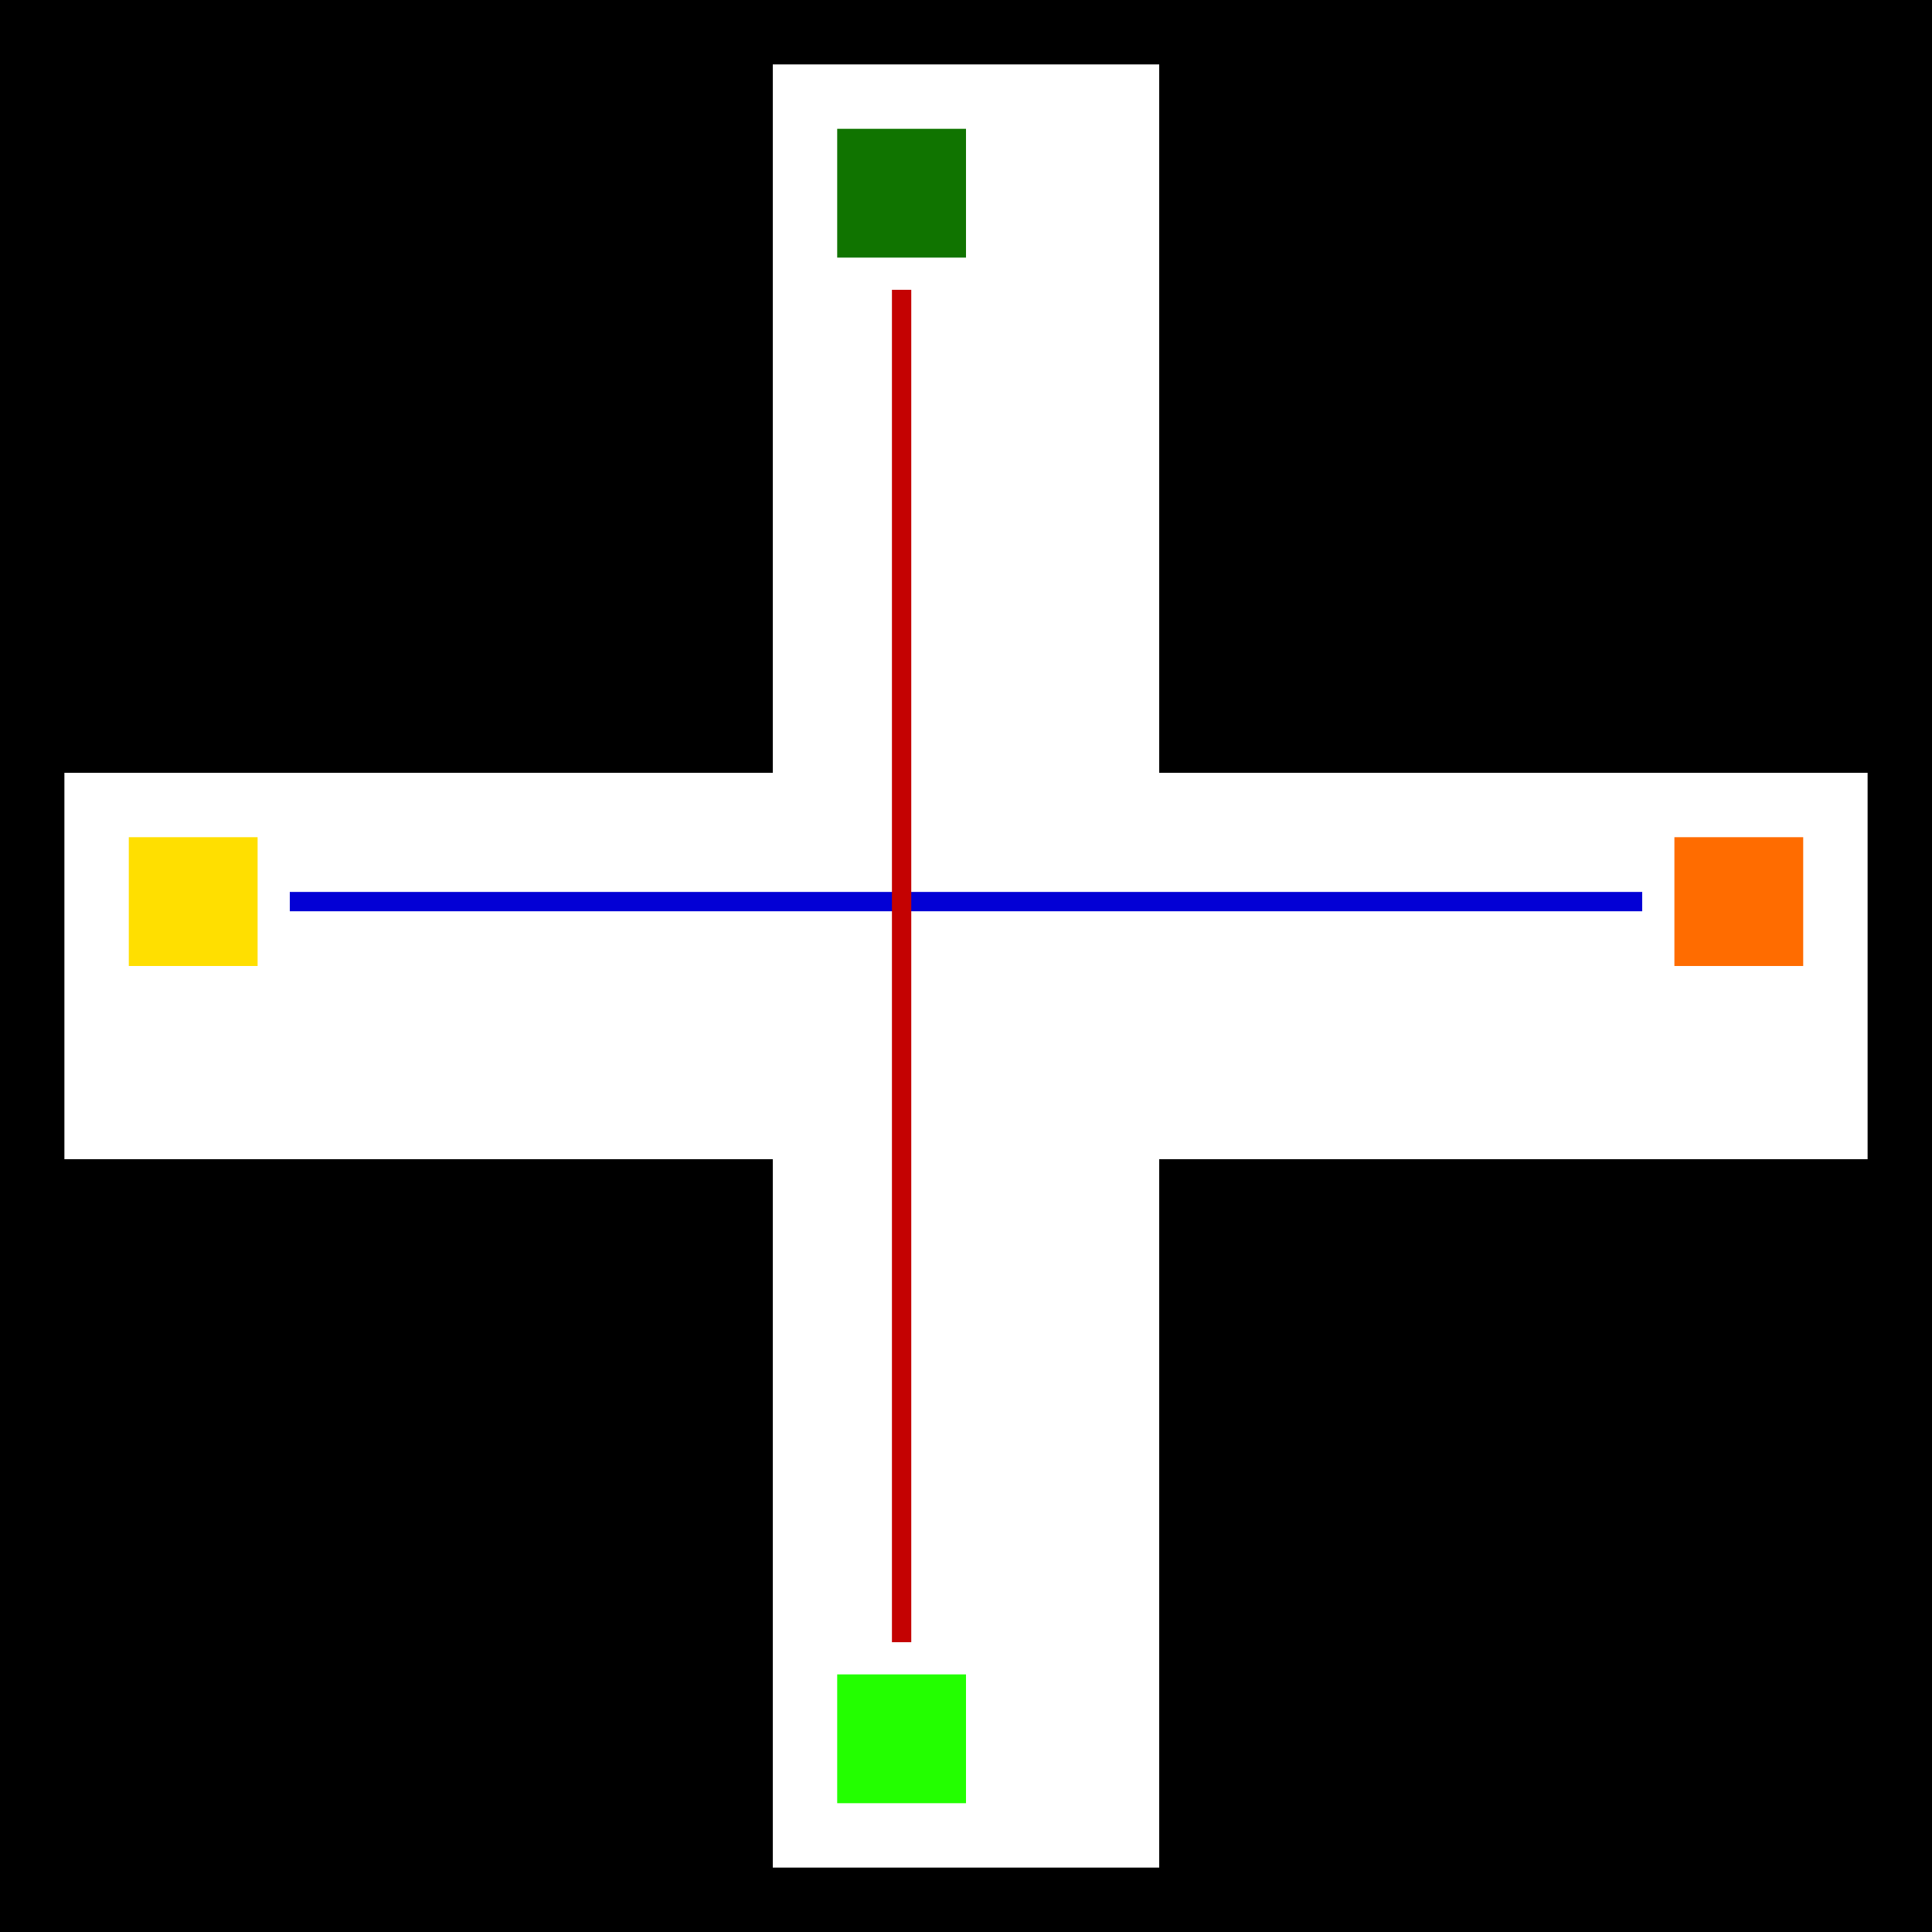
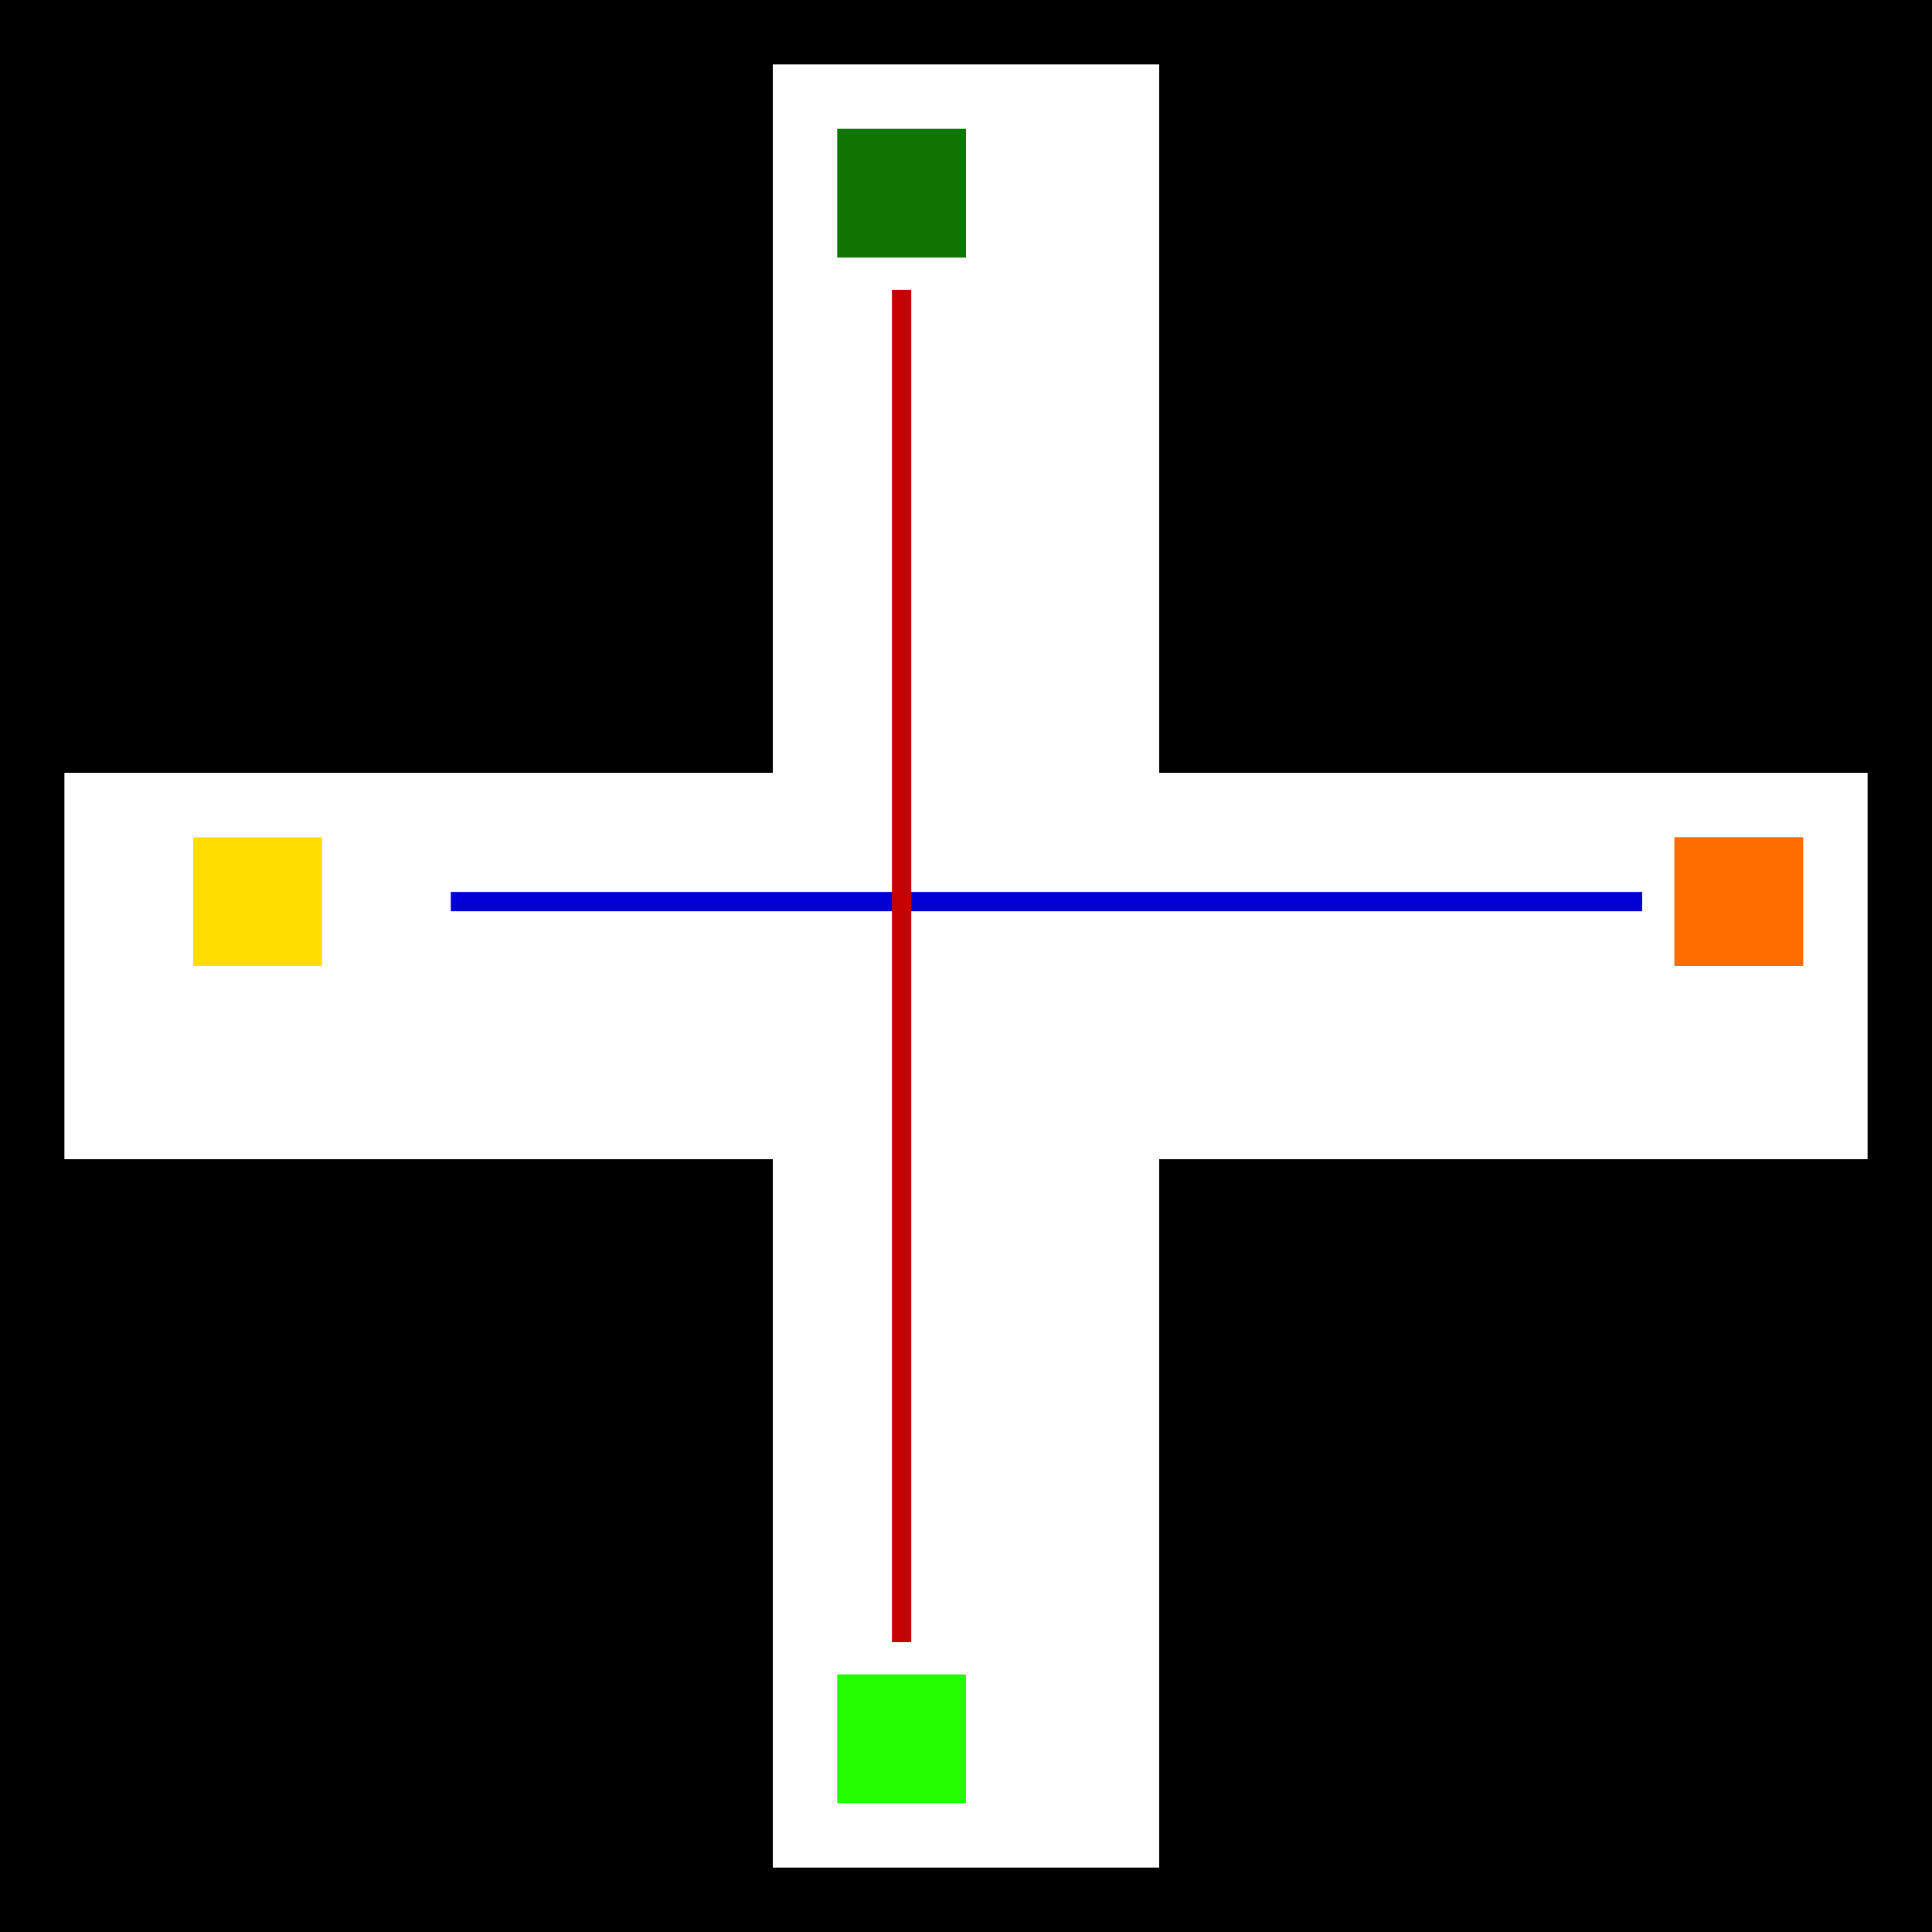
<svg xmlns="http://www.w3.org/2000/svg" width="30" height="30" viewBox="0 0 30 30" version="1.1">
  <g>
    <rect x="0" y="0" width="30" height="1" fill="#000000" />
    <rect x="0" y="29" width="30" height="1" fill="#000000" />
    <rect x="0" y="0" width="1" height="30" fill="#000000" />
    <rect x="29" y="0" width="1" height="30" fill="#000000" />
    <rect x="0" y="0" width="12" height="12" fill="#000000" />
    <rect x="18" y="0" width="12" height="12" fill="#000000" />
    <rect x="0" y="18" width="12" height="12" fill="#000000" />
    <rect x="18" y="18" width="12" height="12" fill="#000000" />
  </g>
  <g>
-     <rect x="2" y="13" width="2" height="2" fill="#ffdf00" />
+     <rect x="3" y="13" width="2" height="2" fill="#ffdf00" />
    <rect x="26" y="13" width="2" height="2" fill="#ff6c00" />
-     <path d="M 4.5 14 L 25.5 14" stroke="#0300d5" stroke-width="0.3" fill="none" />
+     <path d="M 7 14 L 25.5 14" stroke="#0300d5" stroke-width="0.3" fill="none" />
  </g>
  <g>
    <rect x="13" y="26" width="2" height="2" fill="#23ff00" />
    <rect x="13" y="2" width="2" height="2" fill="#107400" />
    <path d="M 14 25.5 L 14 4.5" stroke="#c40202" stroke-width="0.3" fill="none" />
  </g>
</svg>
